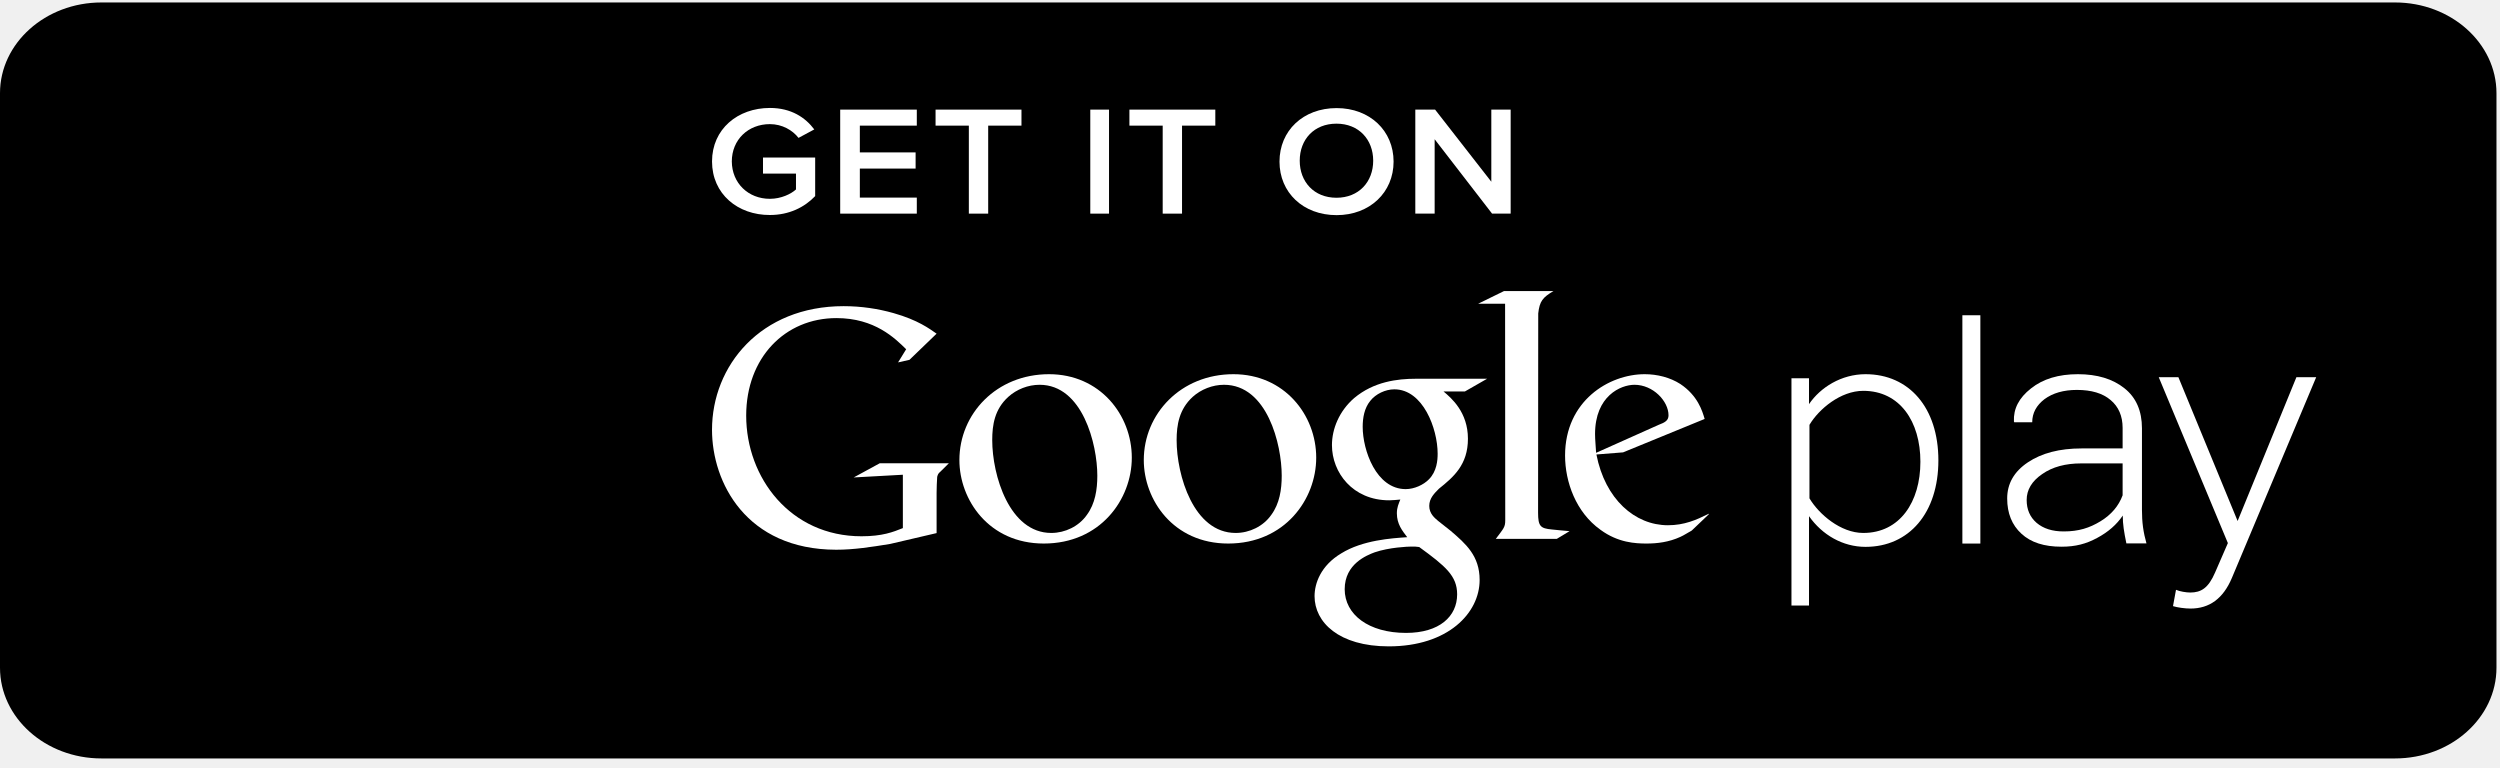
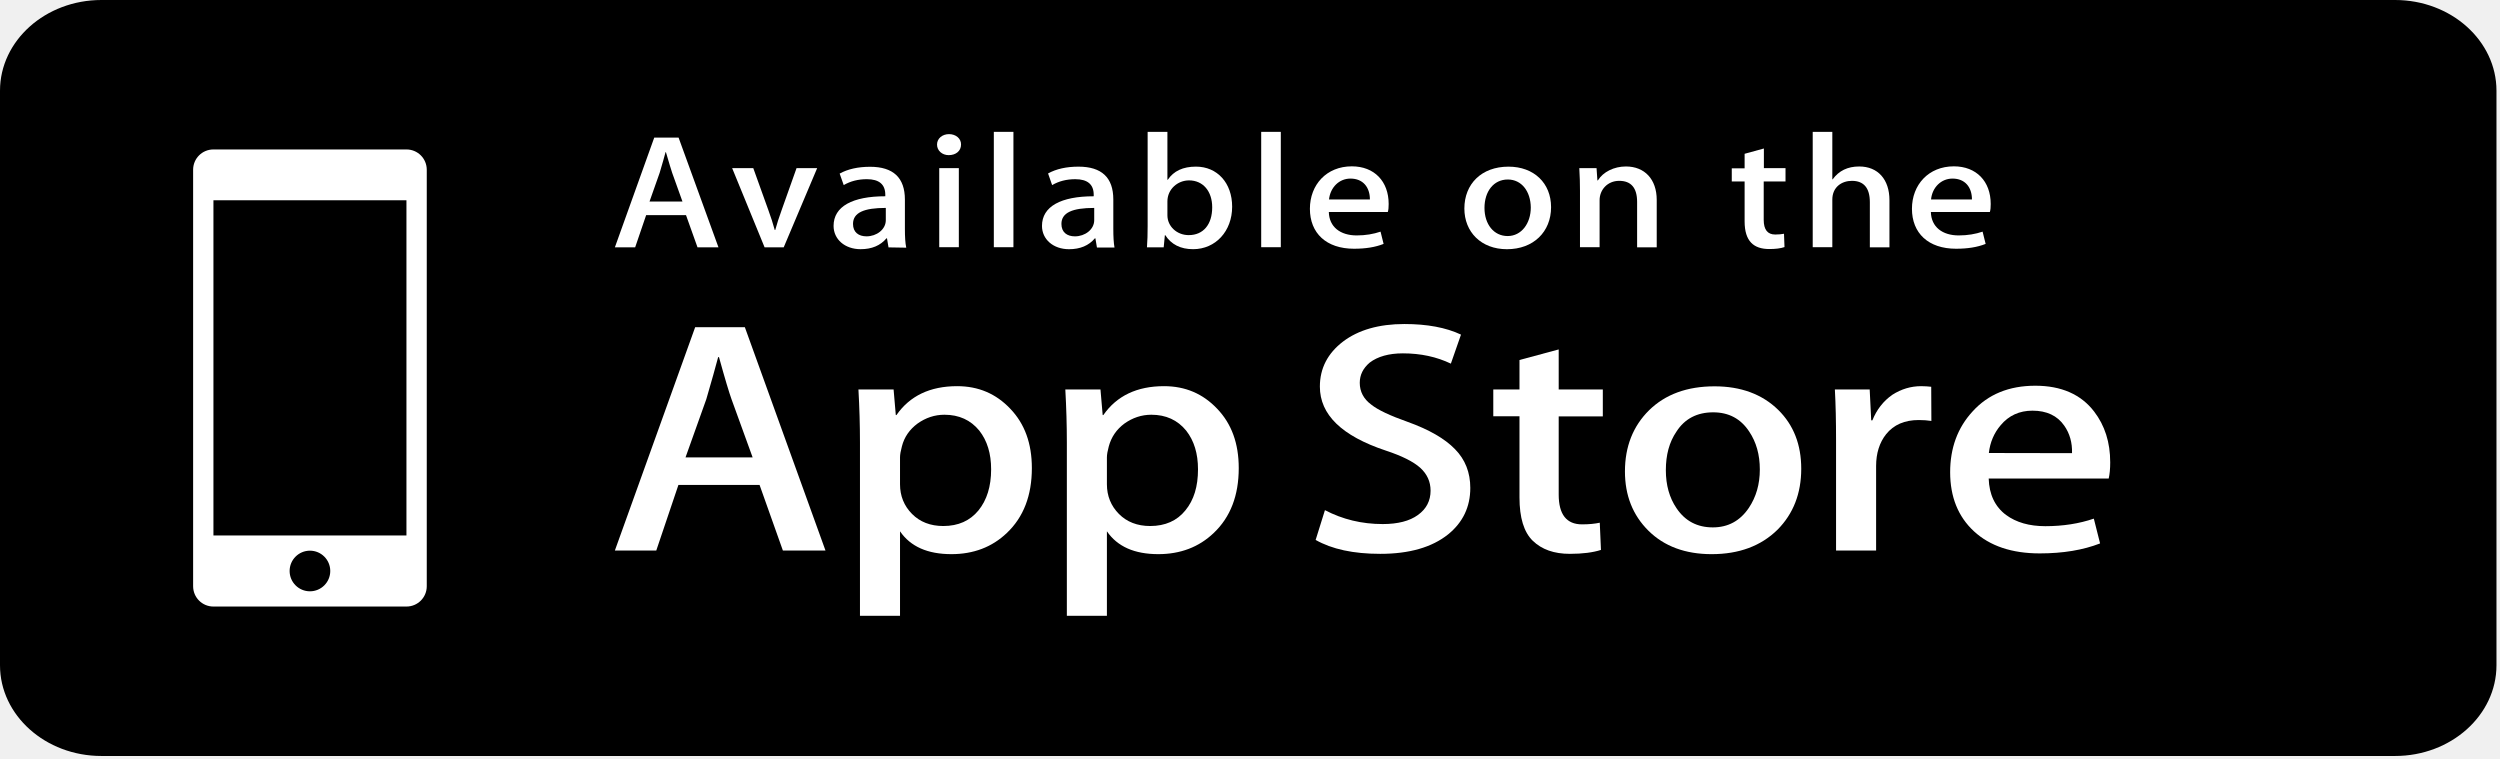
- <svg xmlns="http://www.w3.org/2000/svg" width="277" height="85" viewBox="0 0 277 85" fill="none">
-   <path d="M11.237 0.273H265.372C271.571 0.273 276.609 4.78 276.609 10.325V73.984C276.609 79.529 271.571 84.035 265.372 84.035H11.237C5.038 84.035 0 79.529 0 73.984V10.325C0 4.78 5.038 0.273 11.237 0.273Z" fill="black" />
-   <path d="M189.291 57.024L187.447 58.783C187.015 59.017 186.6 59.302 186.184 59.486C184.905 60.073 183.61 60.224 182.447 60.224C181.218 60.224 179.291 60.14 177.33 58.699C174.606 56.756 173.41 53.389 173.41 50.474C173.41 44.426 178.261 41.461 182.231 41.461C183.61 41.461 185.038 41.813 186.184 42.55C188.111 43.84 188.61 45.515 188.875 46.42L179.839 50.122L176.882 50.356C177.845 55.315 181.151 58.197 184.806 58.197C186.633 58.197 187.978 57.593 189.224 56.974C189.224 56.974 189.473 56.84 189.291 57.024ZM183.776 47.073C184.507 46.805 184.872 46.57 184.872 46.018C184.872 44.443 183.161 42.634 181.101 42.634C179.59 42.634 176.732 43.856 176.732 48.095C176.732 48.765 176.816 49.469 176.849 50.172L183.776 47.073Z" fill="white" />
-   <path d="M170.419 56.807C170.419 58.315 170.685 58.549 171.947 58.666C172.612 58.75 173.26 58.784 173.907 58.851L172.495 59.705H165.735C166.615 58.532 166.781 58.415 166.781 57.645V56.773L166.764 33.655H163.774L166.648 32.248H172.13C170.934 32.952 170.585 33.37 170.436 34.727L170.419 56.807Z" fill="white" />
-   <path d="M159.939 43.372C160.82 44.109 162.647 45.667 162.647 48.615C162.647 51.497 161.052 52.854 159.441 54.144C158.943 54.646 158.361 55.199 158.361 56.054C158.361 56.908 158.943 57.377 159.358 57.729L160.737 58.818C162.414 60.258 163.943 61.582 163.943 64.262C163.943 67.914 160.454 71.617 153.876 71.617C148.328 71.617 145.653 68.936 145.653 66.055C145.653 64.648 146.334 62.671 148.61 61.314C150.986 59.84 154.192 59.639 155.919 59.521C155.388 58.818 154.773 58.081 154.773 56.874C154.773 56.221 154.972 55.819 155.155 55.35C154.74 55.383 154.308 55.434 153.926 55.434C149.873 55.434 147.58 52.351 147.58 49.319C147.58 47.527 148.378 45.55 150.039 44.109C152.215 42.283 154.823 41.965 156.883 41.965H164.773L162.315 43.372H159.939ZM157.248 60.61C156.933 60.56 156.75 60.56 156.368 60.56C156.019 60.56 153.926 60.644 152.315 61.197C151.467 61.515 148.992 62.47 148.992 65.284C148.992 68.099 151.65 70.126 155.786 70.126C159.491 70.126 161.451 68.3 161.451 65.854C161.451 63.81 160.172 62.738 157.248 60.61ZM158.328 53.105C159.208 52.217 159.291 50.978 159.291 50.274C159.291 47.476 157.663 43.138 154.491 43.138C153.511 43.138 152.431 43.64 151.816 44.427C151.168 45.232 150.986 46.287 150.986 47.292C150.986 49.889 152.481 54.194 155.753 54.194C156.7 54.194 157.73 53.725 158.328 53.105Z" fill="white" />
-   <path d="M136.085 60.224C129.988 60.224 126.732 55.365 126.732 50.976C126.732 45.85 130.835 41.461 136.666 41.461C142.297 41.461 145.836 45.967 145.836 50.708C145.836 55.332 142.347 60.224 136.085 60.224ZM140.852 57.057C141.782 55.801 142.015 54.226 142.015 52.702C142.015 49.234 140.404 42.634 135.62 42.634C134.357 42.634 133.078 43.136 132.148 43.974C130.653 45.347 130.37 47.073 130.37 48.765C130.37 52.651 132.247 59.051 136.915 59.051C138.444 59.051 139.972 58.314 140.852 57.057Z" fill="white" />
-   <path d="M115.653 60.224C109.557 60.224 106.301 55.365 106.301 50.976C106.301 45.85 110.404 41.461 116.234 41.461C121.866 41.461 125.404 45.967 125.404 50.708C125.404 55.332 121.916 60.224 115.653 60.224ZM120.421 57.057C121.351 55.801 121.583 54.226 121.583 52.702C121.583 49.234 119.955 42.634 115.188 42.634C113.909 42.634 112.646 43.136 111.716 43.974C110.204 45.347 109.939 47.073 109.939 48.765C109.939 52.651 111.832 59.051 116.484 59.051C118.012 59.051 119.54 58.314 120.421 57.057Z" fill="white" />
-   <path d="M103.775 59.067L98.609 60.273C96.515 60.608 94.638 60.91 92.645 60.91C82.678 60.893 78.891 53.455 78.891 47.625C78.891 40.522 84.273 33.922 93.475 33.922C95.419 33.922 97.296 34.207 99.007 34.693C101.715 35.463 102.977 36.418 103.775 36.971L100.768 39.869L99.505 40.154L100.403 38.696C99.173 37.49 96.931 35.245 92.678 35.245C86.98 35.245 82.678 39.634 82.678 46.051C82.678 52.936 87.578 59.419 95.452 59.419C97.761 59.419 98.957 58.95 100.037 58.514V52.601L94.588 52.902L97.479 51.328H105.137L104.207 52.249C103.957 52.467 103.924 52.534 103.841 52.835C103.808 53.17 103.775 54.226 103.775 54.611V59.067Z" fill="white" />
-   <path d="M200.438 57.191V67.092H198.494V41.913H200.438V44.778C201.7 42.918 204.026 41.461 206.7 41.461C211.518 41.461 214.773 45.163 214.773 51.01C214.773 56.823 211.534 60.592 206.7 60.592C204.175 60.592 201.9 59.269 200.438 57.191ZM212.78 51.161C212.78 46.704 210.504 43.304 206.451 43.304C203.943 43.304 201.534 45.314 200.488 47.073V55.215C201.534 56.974 203.943 59.051 206.451 59.051C210.504 59.051 212.78 55.617 212.78 51.161Z" fill="white" />
-   <path d="M217.431 34.93H219.424V60.226H217.431V34.93Z" fill="white" />
-   <path d="M241.101 65.351C241.516 65.535 242.23 65.652 242.679 65.652C243.875 65.652 244.689 65.166 245.436 63.424L246.848 60.174L239.19 41.797H241.367L247.928 57.728L254.44 41.797H256.633L247.297 64.027C246.333 66.322 244.805 67.428 242.712 67.428C242.081 67.428 241.25 67.311 240.769 67.16L241.101 65.351Z" fill="white" />
-   <path d="M235.602 60.207C235.469 59.57 235.369 59.017 235.303 58.548C235.236 58.079 235.203 57.61 235.203 57.124C234.538 58.113 233.592 58.95 232.362 59.604C231.15 60.257 229.987 60.575 228.409 60.575C226.499 60.575 225.02 60.106 223.974 59.135C222.927 58.18 222.396 56.873 222.396 55.231C222.396 53.59 223.16 52.249 224.688 51.228C226.216 50.206 228.193 49.686 230.635 49.686H235.186V47.408C235.186 46.101 234.738 45.063 233.857 44.326C232.977 43.572 231.731 43.203 230.12 43.203C228.641 43.203 227.445 43.555 226.532 44.225C225.635 44.912 225.17 45.766 225.17 46.788H223.176L223.143 46.688C223.077 45.297 223.691 44.091 225.037 43.036C226.366 41.98 228.093 41.461 230.236 41.461C232.362 41.461 234.09 41.98 235.386 43.019C236.681 44.041 237.329 45.532 237.329 47.458V56.505C237.329 57.158 237.362 57.778 237.445 58.398C237.529 59.017 237.661 59.62 237.828 60.207H235.602ZM228.658 58.883C230.319 58.883 231.515 58.498 232.728 57.761C233.94 57.024 234.754 56.052 235.186 54.88V51.345H230.602C228.857 51.345 227.412 51.73 226.266 52.534C225.12 53.322 224.555 54.276 224.555 55.399C224.555 56.454 224.92 57.292 225.651 57.928C226.399 58.565 227.396 58.883 228.658 58.883Z" fill="white" />
-   <path d="M78.893 17.891C78.893 14.29 81.75 11.961 85.305 11.961C87.68 11.961 89.242 13.033 90.222 14.34L88.477 15.278C87.813 14.424 86.667 13.753 85.305 13.753C82.896 13.753 81.085 15.479 81.085 17.891C81.102 20.287 82.896 22.029 85.305 22.029C86.55 22.029 87.647 21.493 88.195 20.991V19.232H84.54V17.456H90.321V21.728C89.125 22.984 87.414 23.822 85.305 23.822C81.75 23.838 78.893 21.493 78.893 17.891Z" fill="white" />
-   <path d="M93.094 23.67V12.145H101.582V13.92H95.27V16.886H101.449V18.678H95.27V21.894H101.582V23.67H93.094Z" fill="white" />
-   <path d="M107.348 23.67V13.92H103.66V12.145H113.179V13.92H109.491V23.67H107.348Z" fill="white" />
-   <path d="M120.804 12.145H122.88V23.67H120.804V12.145Z" fill="white" />
-   <path d="M128.826 23.67V13.92H125.139V12.145H134.657V13.92H130.969V23.67H128.826Z" fill="white" />
-   <path d="M141.768 17.907C141.768 14.489 144.376 11.977 148.097 11.977C151.784 11.977 154.409 14.489 154.409 17.907C154.409 21.324 151.768 23.837 148.097 23.837C144.376 23.837 141.768 21.324 141.768 17.907ZM152.15 17.806C152.15 15.461 150.555 13.702 148.08 13.702C145.588 13.702 144.01 15.461 144.01 17.806C144.01 20.135 145.588 21.911 148.08 21.911C150.555 21.911 152.15 20.152 152.15 17.806Z" fill="white" />
-   <path d="M165.322 23.67L158.959 15.428V23.67H156.816V12.145H159.009L165.238 20.135V12.145H167.381V23.67H165.322Z" fill="white" />
+ <svg xmlns="http://www.w3.org/2000/svg" width="277" height="84" viewBox="0 0 277 84" fill="none">
+   <path d="M11.237 0H265.372C271.571 0 276.609 4.506 276.609 10.051V73.71C276.609 79.255 271.571 83.762 265.372 83.762H11.237C5.038 83.762 0 79.255 0 73.71V10.051C0 4.506 5.038 0 11.237 0Z" fill="black" />
+   <path d="M91.463 60.997H86.743L84.159 53.727H75.17L72.716 60.997H68.128L77.024 36.254H82.53L91.463 60.997ZM83.391 50.678L81.05 44.228C80.807 43.558 80.338 42.017 79.664 39.571H79.571C79.29 40.626 78.859 42.184 78.26 44.228L75.956 50.678H83.391Z" fill="white" />
+   <path d="M114.33 51.867C114.33 54.899 113.412 57.295 111.558 59.054C109.91 60.628 107.85 61.399 105.416 61.399C102.775 61.399 100.883 60.561 99.722 58.869V68.234H95.284V49.019C95.284 47.109 95.228 45.166 95.115 43.156H99.011L99.254 45.987H99.329C100.808 43.859 103.056 42.787 106.052 42.787C108.412 42.787 110.36 43.625 111.933 45.283C113.543 46.959 114.33 49.136 114.33 51.867ZM109.817 52.001C109.817 50.259 109.386 48.835 108.506 47.712C107.55 46.54 106.258 45.953 104.648 45.953C103.561 45.953 102.569 46.288 101.67 46.925C100.79 47.578 100.19 48.416 99.928 49.471C99.797 49.957 99.722 50.359 99.722 50.678V53.659C99.722 54.949 100.172 56.055 101.052 56.943C101.932 57.831 103.093 58.283 104.517 58.283C106.183 58.283 107.476 57.697 108.412 56.558C109.348 55.402 109.817 53.894 109.817 52.001Z" fill="white" />
+   <path d="M137.253 51.867C137.253 54.899 136.335 57.295 134.481 59.054C132.833 60.628 130.773 61.399 128.338 61.399C125.698 61.399 123.806 60.561 122.645 58.869V68.234H118.207V49.019C118.207 47.109 118.15 45.166 118.038 43.156H121.933L122.177 45.987H122.252C123.731 43.859 125.979 42.787 128.975 42.787C131.335 42.787 133.283 43.625 134.856 45.283C136.466 46.959 137.253 49.136 137.253 51.867ZM132.739 52.001C132.739 50.259 132.309 48.835 131.428 47.712C130.473 46.54 129.181 45.953 127.571 45.953C126.484 45.953 125.492 46.288 124.593 46.925C123.713 47.578 123.132 48.416 122.851 49.471C122.72 49.957 122.645 50.359 122.645 50.678V53.659C122.645 54.949 123.095 56.055 123.975 56.943C124.855 57.831 126.016 58.283 127.439 58.283C129.106 58.283 130.417 57.697 131.335 56.558C132.29 55.402 132.739 53.894 132.739 52.001Z" fill="white" />
+   <path d="M162.909 54.062C162.909 56.173 162.085 57.882 160.456 59.205C158.658 60.646 156.149 61.366 152.927 61.366C149.95 61.366 147.571 60.847 145.773 59.825L146.803 56.525C148.751 57.546 150.886 58.066 153.208 58.066C154.875 58.066 156.186 57.731 157.104 57.061C158.04 56.391 158.508 55.486 158.508 54.364C158.508 53.358 158.115 52.521 157.366 51.834C156.598 51.147 155.325 50.51 153.545 49.924C148.658 48.299 146.242 45.937 146.242 42.838C146.242 40.811 147.103 39.152 148.807 37.846C150.512 36.556 152.778 35.902 155.606 35.902C158.115 35.902 160.213 36.288 161.879 37.075L160.756 40.291C159.183 39.538 157.422 39.152 155.437 39.152C153.883 39.152 152.647 39.504 151.766 40.174C151.036 40.794 150.661 41.531 150.661 42.419C150.661 43.391 151.092 44.212 151.935 44.831C152.665 45.418 154.014 46.054 155.961 46.741C158.34 47.596 160.081 48.601 161.205 49.757C162.347 50.913 162.909 52.353 162.909 54.062Z" fill="white" />
+   <path d="M177.592 46.138H172.704V54.799C172.704 56.994 173.565 58.099 175.288 58.099C176.075 58.099 176.73 58.032 177.255 57.915L177.386 60.931C176.505 61.215 175.363 61.366 173.94 61.366C172.179 61.366 170.831 60.88 169.838 59.925C168.846 58.97 168.359 57.362 168.359 55.117V46.121H165.456V43.156H168.359V39.889L172.704 38.717V43.156H177.592V46.138Z" fill="white" />
+   <path d="M199.577 51.935C199.577 54.682 198.697 56.927 196.955 58.686C195.12 60.495 192.685 61.4 189.651 61.4C186.73 61.4 184.389 60.529 182.647 58.803C180.905 57.078 180.044 54.883 180.044 52.236C180.044 49.472 180.943 47.211 182.722 45.452C184.52 43.693 186.936 42.805 189.97 42.805C192.891 42.805 195.251 43.676 197.03 45.418C198.734 47.093 199.577 49.271 199.577 51.935ZM194.989 52.019C194.989 50.377 194.595 48.986 193.809 47.814C192.872 46.39 191.543 45.686 189.82 45.686C188.041 45.686 186.674 46.39 185.756 47.814C184.951 48.986 184.576 50.41 184.576 52.102C184.576 53.744 184.969 55.151 185.756 56.307C186.711 57.731 188.059 58.435 189.782 58.435C191.468 58.435 192.798 57.714 193.771 56.274C194.577 55.067 194.989 53.66 194.989 52.019Z" fill="white" />
+   <path d="M213.997 46.64C213.567 46.573 213.098 46.54 212.593 46.54C211.038 46.54 209.821 47.059 208.978 48.114C208.248 49.036 207.873 50.225 207.873 51.632V60.997H203.435V48.768C203.435 46.707 203.397 44.831 203.304 43.156H207.162L207.33 46.573H207.461C207.929 45.401 208.66 44.446 209.671 43.742C210.664 43.105 211.731 42.787 212.874 42.787C213.286 42.787 213.66 42.821 213.979 42.854L213.997 46.64Z" fill="white" />
+   <path d="M233.812 51.232C233.812 51.935 233.756 52.538 233.644 53.024H220.347C220.403 54.783 221.04 56.14 222.276 57.062C223.4 57.882 224.842 58.301 226.621 58.301C228.587 58.301 230.385 58.017 231.996 57.464L232.689 60.211C230.797 60.948 228.569 61.317 226.003 61.317C222.913 61.317 220.478 60.496 218.718 58.871C216.957 57.246 216.077 55.051 216.077 52.321C216.077 49.64 216.901 47.395 218.549 45.603C220.272 43.693 222.594 42.738 225.516 42.738C228.381 42.738 230.572 43.693 232.033 45.603C233.213 47.144 233.812 49.004 233.812 51.232ZM229.58 50.21C229.617 49.037 229.318 48.015 228.718 47.161C227.951 46.055 226.771 45.502 225.198 45.502C223.756 45.502 222.576 46.038 221.677 47.111C220.946 47.965 220.497 49.004 220.366 50.193L229.58 50.21Z" fill="white" />
+   <path d="M79.607 27.408H77.285L76.011 23.84H71.592L70.374 27.408H68.127L72.49 15.246H75.187L79.607 27.408ZM75.618 22.332L74.476 19.149C74.363 18.831 74.139 18.061 73.783 16.854H73.745C73.596 17.374 73.408 18.128 73.09 19.149L71.966 22.332H75.618Z" fill="white" />
+   <path d="M90.542 18.629L86.834 27.407H84.718L81.122 18.629H83.463L85.13 23.269C85.411 24.04 85.654 24.777 85.841 25.481H85.898C86.066 24.844 86.31 24.107 86.609 23.269L88.257 18.629H90.542Z" fill="white" />
+   <path d="M98.447 27.41L98.278 26.404H98.222C97.548 27.209 96.593 27.61 95.357 27.61C93.596 27.61 92.36 26.505 92.36 25.031C92.36 22.87 94.458 21.747 98.091 21.747V21.58C98.091 20.424 97.398 19.854 96.05 19.854C95.076 19.854 94.233 20.072 93.484 20.508L93.034 19.234C93.933 18.732 95.076 18.48 96.406 18.48C98.971 18.48 100.263 19.687 100.263 22.116V25.349C100.263 26.237 100.301 26.924 100.413 27.443L98.447 27.41ZM98.147 23.037C95.731 23.037 94.514 23.556 94.514 24.813C94.514 25.734 95.132 26.187 96.012 26.187C97.117 26.187 98.147 25.433 98.147 24.394V23.037Z" fill="white" />
+   <path d="M105.115 17.19C104.385 17.19 103.823 16.687 103.823 16.017C103.823 15.347 104.404 14.861 105.153 14.861C105.902 14.861 106.501 15.347 106.483 16.017C106.483 16.721 105.921 17.19 105.115 17.19ZM104.067 18.631H106.239V27.392H104.067V18.631Z" fill="white" />
+   <path d="M110.116 14.609H112.288V27.391H110.116V14.609Z" fill="white" />
+   <path d="M121.539 27.411L121.37 26.405H121.314C120.64 27.21 119.685 27.612 118.449 27.612C116.688 27.612 115.452 26.506 115.452 25.032C115.452 22.871 117.55 21.748 121.183 21.748V21.581C121.183 20.425 120.49 19.855 119.142 19.855C118.168 19.855 117.325 20.073 116.576 20.509L116.126 19.219C117.025 18.716 118.168 18.465 119.497 18.465C122.063 18.465 123.355 19.671 123.355 22.1V25.333C123.355 26.221 123.393 26.908 123.486 27.427H121.539V27.411ZM121.239 23.038C118.823 23.038 117.606 23.558 117.606 24.814C117.606 25.735 118.224 26.188 119.104 26.188C120.209 26.188 121.239 25.434 121.239 24.395V23.038Z" fill="white" />
+   <path d="M132.196 27.609C130.81 27.609 129.78 27.09 129.106 26.051H129.068L128.937 27.408H127.083C127.139 26.705 127.158 25.917 127.158 25.046V14.609H129.349V19.92H129.387C130.042 18.948 131.072 18.462 132.514 18.462C134.874 18.462 136.522 20.272 136.522 22.902C136.522 25.616 134.686 27.609 132.196 27.609ZM131.746 19.987C130.491 19.987 129.349 20.959 129.349 22.316V23.857C129.349 25.063 130.379 26.051 131.709 26.051C133.338 26.051 134.312 24.862 134.312 22.969C134.312 21.193 133.301 19.987 131.746 19.987Z" fill="white" />
+   <path d="M139.741 14.609H141.913V27.391H139.741V14.609Z" fill="white" />
+   <path d="M153.77 23.489H147.234C147.272 25.147 148.508 26.085 150.324 26.085C151.298 26.085 152.178 25.935 152.965 25.667L153.302 27.024C152.384 27.392 151.298 27.56 150.025 27.56C146.953 27.56 145.137 25.834 145.137 23.137C145.137 20.457 146.991 18.43 149.781 18.43C152.272 18.43 153.864 20.088 153.864 22.601C153.864 22.953 153.845 23.254 153.77 23.489ZM151.785 22.099C151.785 20.741 151.017 19.787 149.631 19.787C148.377 19.787 147.403 20.758 147.253 22.099H151.785Z" fill="white" />
+   <path d="M166.971 27.612C164.106 27.612 162.252 25.702 162.252 23.105C162.252 20.391 164.143 18.465 167.14 18.465C169.968 18.465 171.859 20.291 171.859 22.954C171.859 25.685 169.912 27.612 166.971 27.612ZM167.065 19.889C165.492 19.889 164.481 21.212 164.481 23.038C164.481 24.848 165.511 26.154 167.046 26.154C168.582 26.154 169.612 24.747 169.612 22.988C169.593 21.212 168.601 19.889 167.065 19.889Z" fill="white" />
+   <path d="M183.565 27.408H181.392V22.365C181.392 20.807 180.718 20.037 179.407 20.037C178.115 20.037 177.235 21.025 177.235 22.181V27.391H175.062V21.142C175.062 20.372 175.043 19.534 174.987 18.63H176.898L176.991 19.986H177.047C177.628 19.048 178.826 18.445 180.156 18.445C182.216 18.445 183.565 19.852 183.565 22.148V27.408Z" fill="white" />
+   <path d="M197.817 20.105H195.419V24.36C195.419 25.449 195.85 25.985 196.693 25.985C197.068 25.985 197.405 25.952 197.667 25.901L197.723 27.376C197.292 27.526 196.73 27.593 196.037 27.593C194.315 27.593 193.303 26.739 193.303 24.528V20.105H191.88V18.648H193.303V17.04L195.438 16.453V18.631H197.835V20.105" fill="white" />
+   <path d="M209.351 27.408H207.179V22.399C207.179 20.825 206.504 20.037 205.193 20.037C204.07 20.037 203.021 20.724 203.021 22.114V27.391H200.849V14.609H203.021V19.87H203.059C203.751 18.915 204.725 18.446 205.999 18.446C208.078 18.446 209.351 19.886 209.351 22.181V27.408Z" fill="white" />
+   <path d="M220.477 23.489H213.941C213.979 25.147 215.215 26.085 217.031 26.085C218.005 26.085 218.885 25.935 219.672 25.667L220.009 27.024C219.091 27.392 218.005 27.56 216.732 27.56C213.66 27.56 211.844 25.834 211.844 23.137C211.844 20.457 213.698 18.43 216.488 18.43C218.979 18.43 220.571 20.088 220.571 22.601C220.571 22.953 220.552 23.254 220.477 23.489ZM218.492 22.099C218.492 20.741 217.724 19.787 216.338 19.787C215.084 19.787 214.091 20.758 213.96 22.099H218.492Z" fill="white" />
+   <path d="M23.649 16.559C22.402 16.559 21.398 17.562 21.398 18.81V64.954C21.398 66.201 22.402 67.205 23.649 67.205H45.034C46.281 67.205 47.285 66.201 47.285 64.954V18.81C47.285 17.562 46.281 16.559 45.034 16.559H23.649ZM23.649 22.186H45.034V59.327H23.649V22.186ZM34.342 61.015C35.585 61.015 36.593 62.023 36.593 63.266C36.593 64.509 35.585 65.517 34.342 65.517C33.098 65.517 32.09 64.509 32.09 63.266C32.09 62.023 33.098 61.015 34.342 61.015Z" fill="white" />
</svg>
